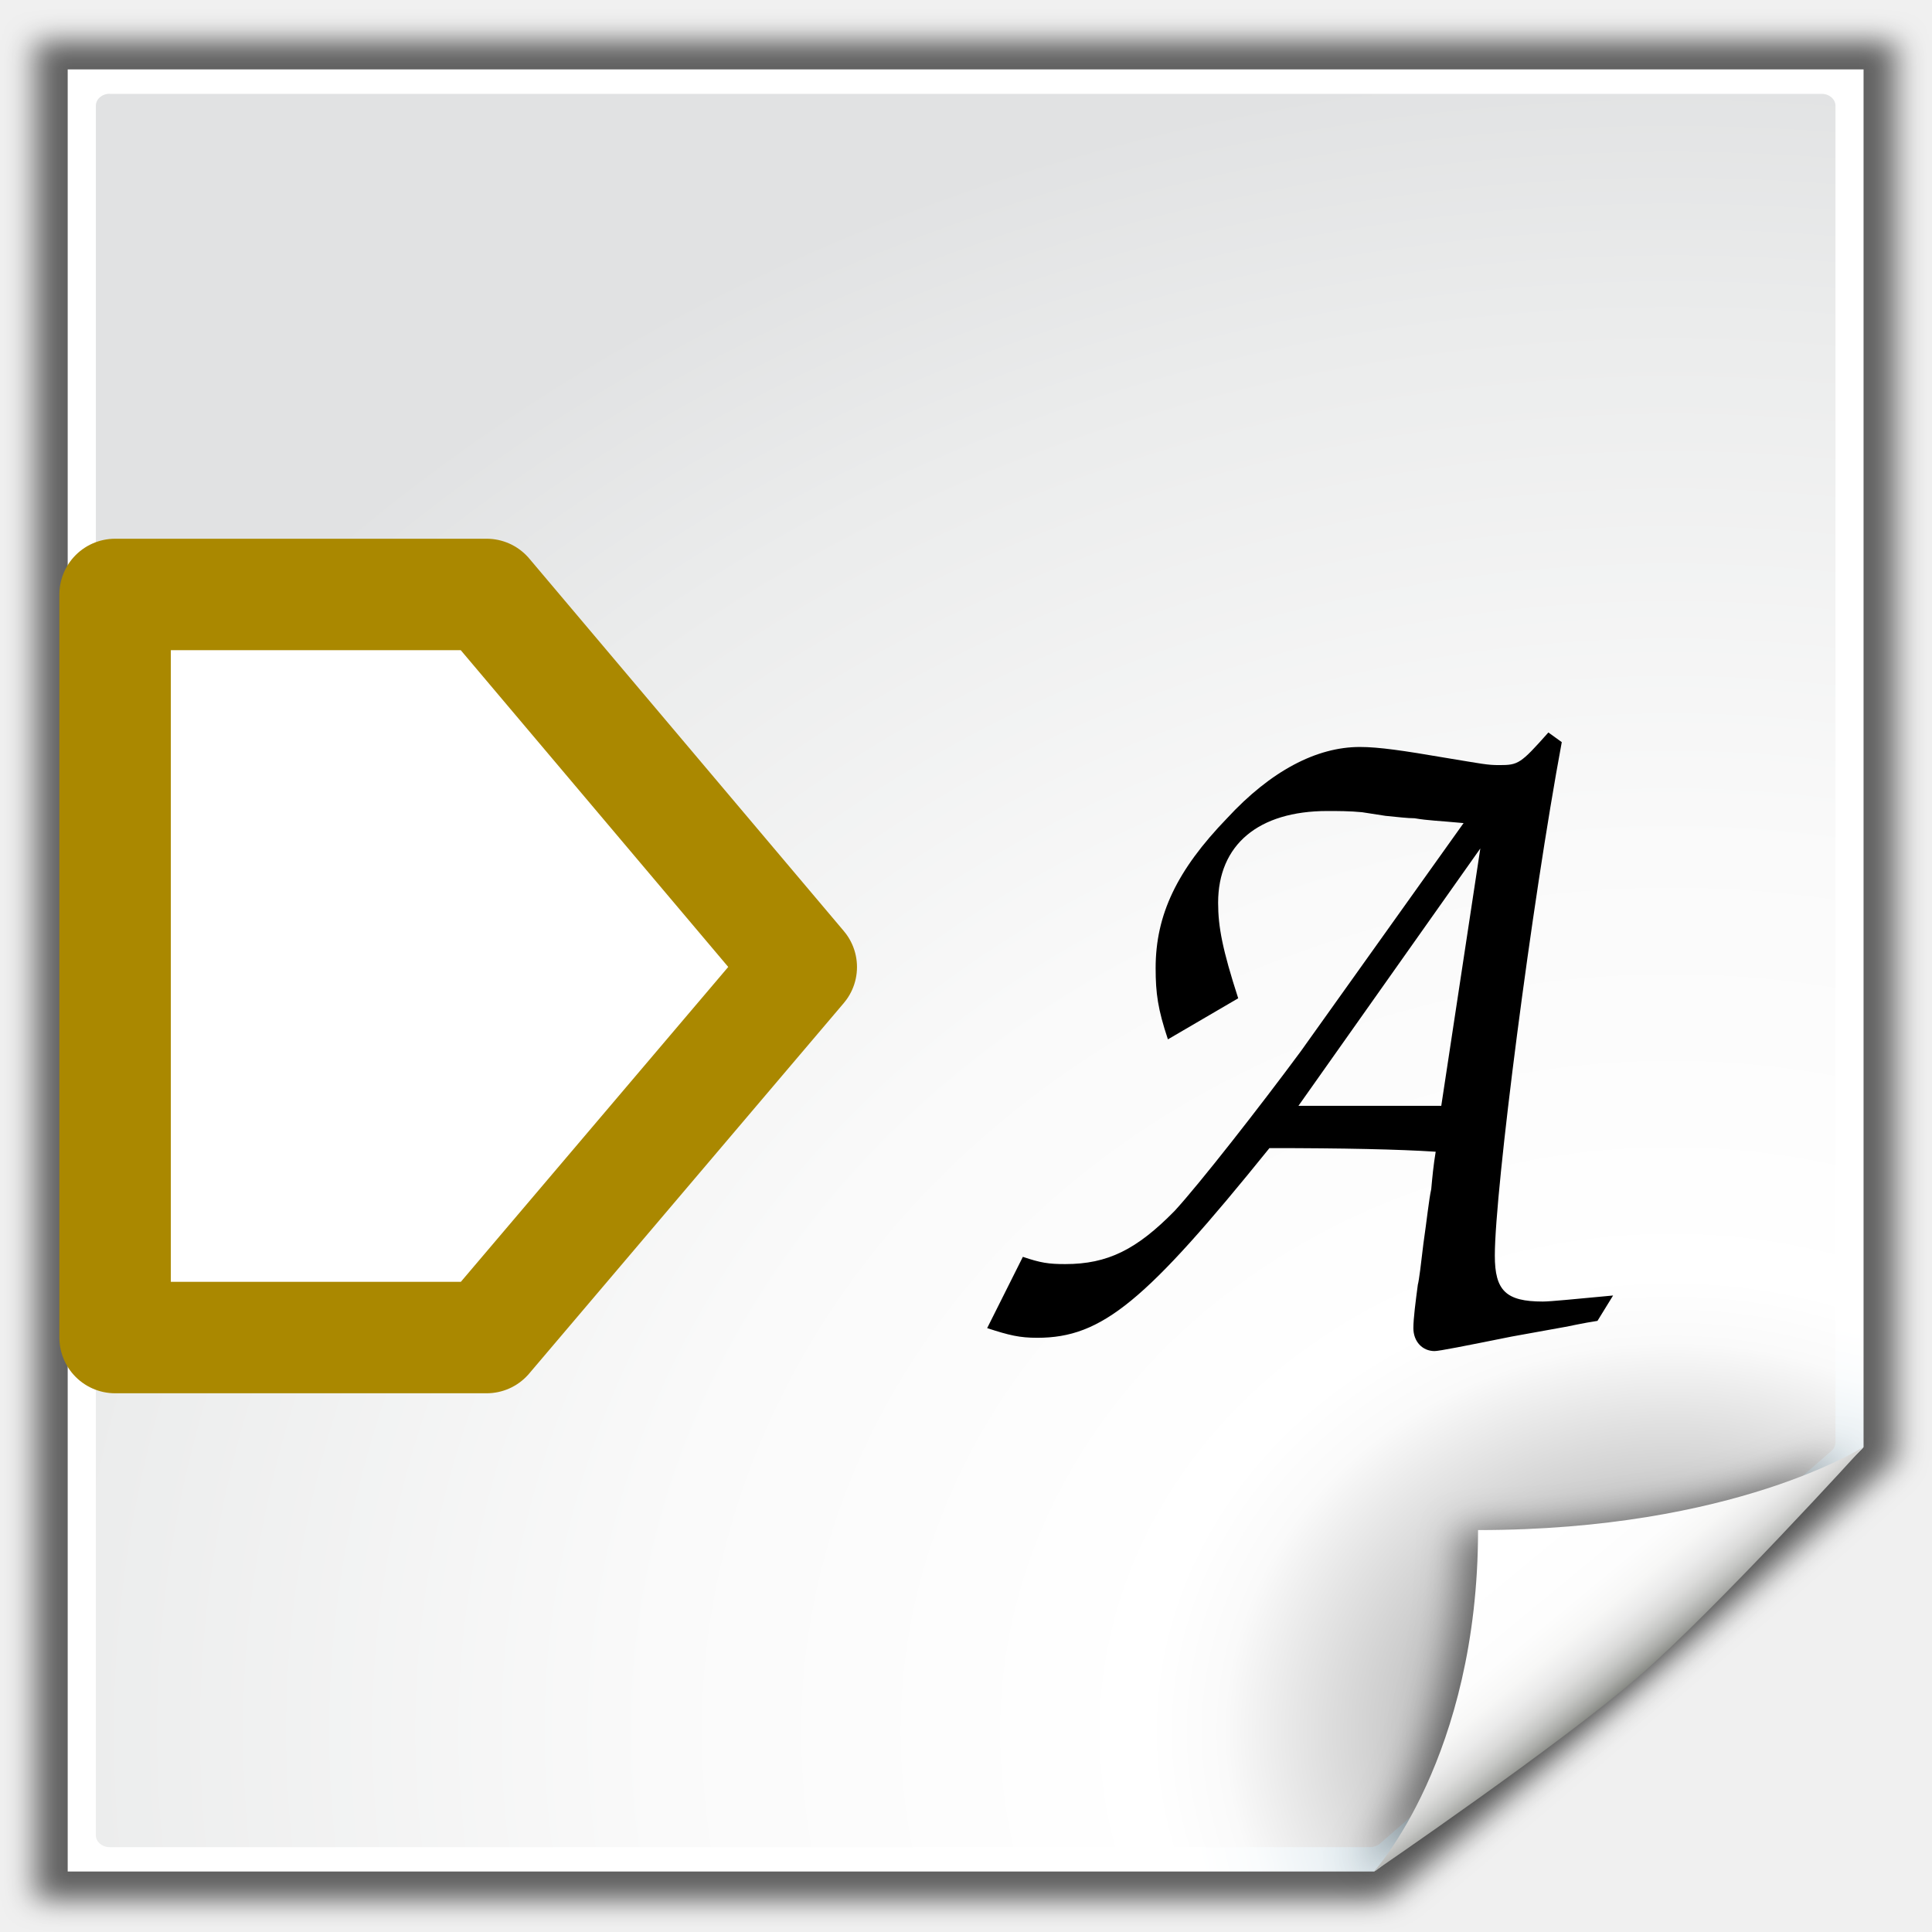
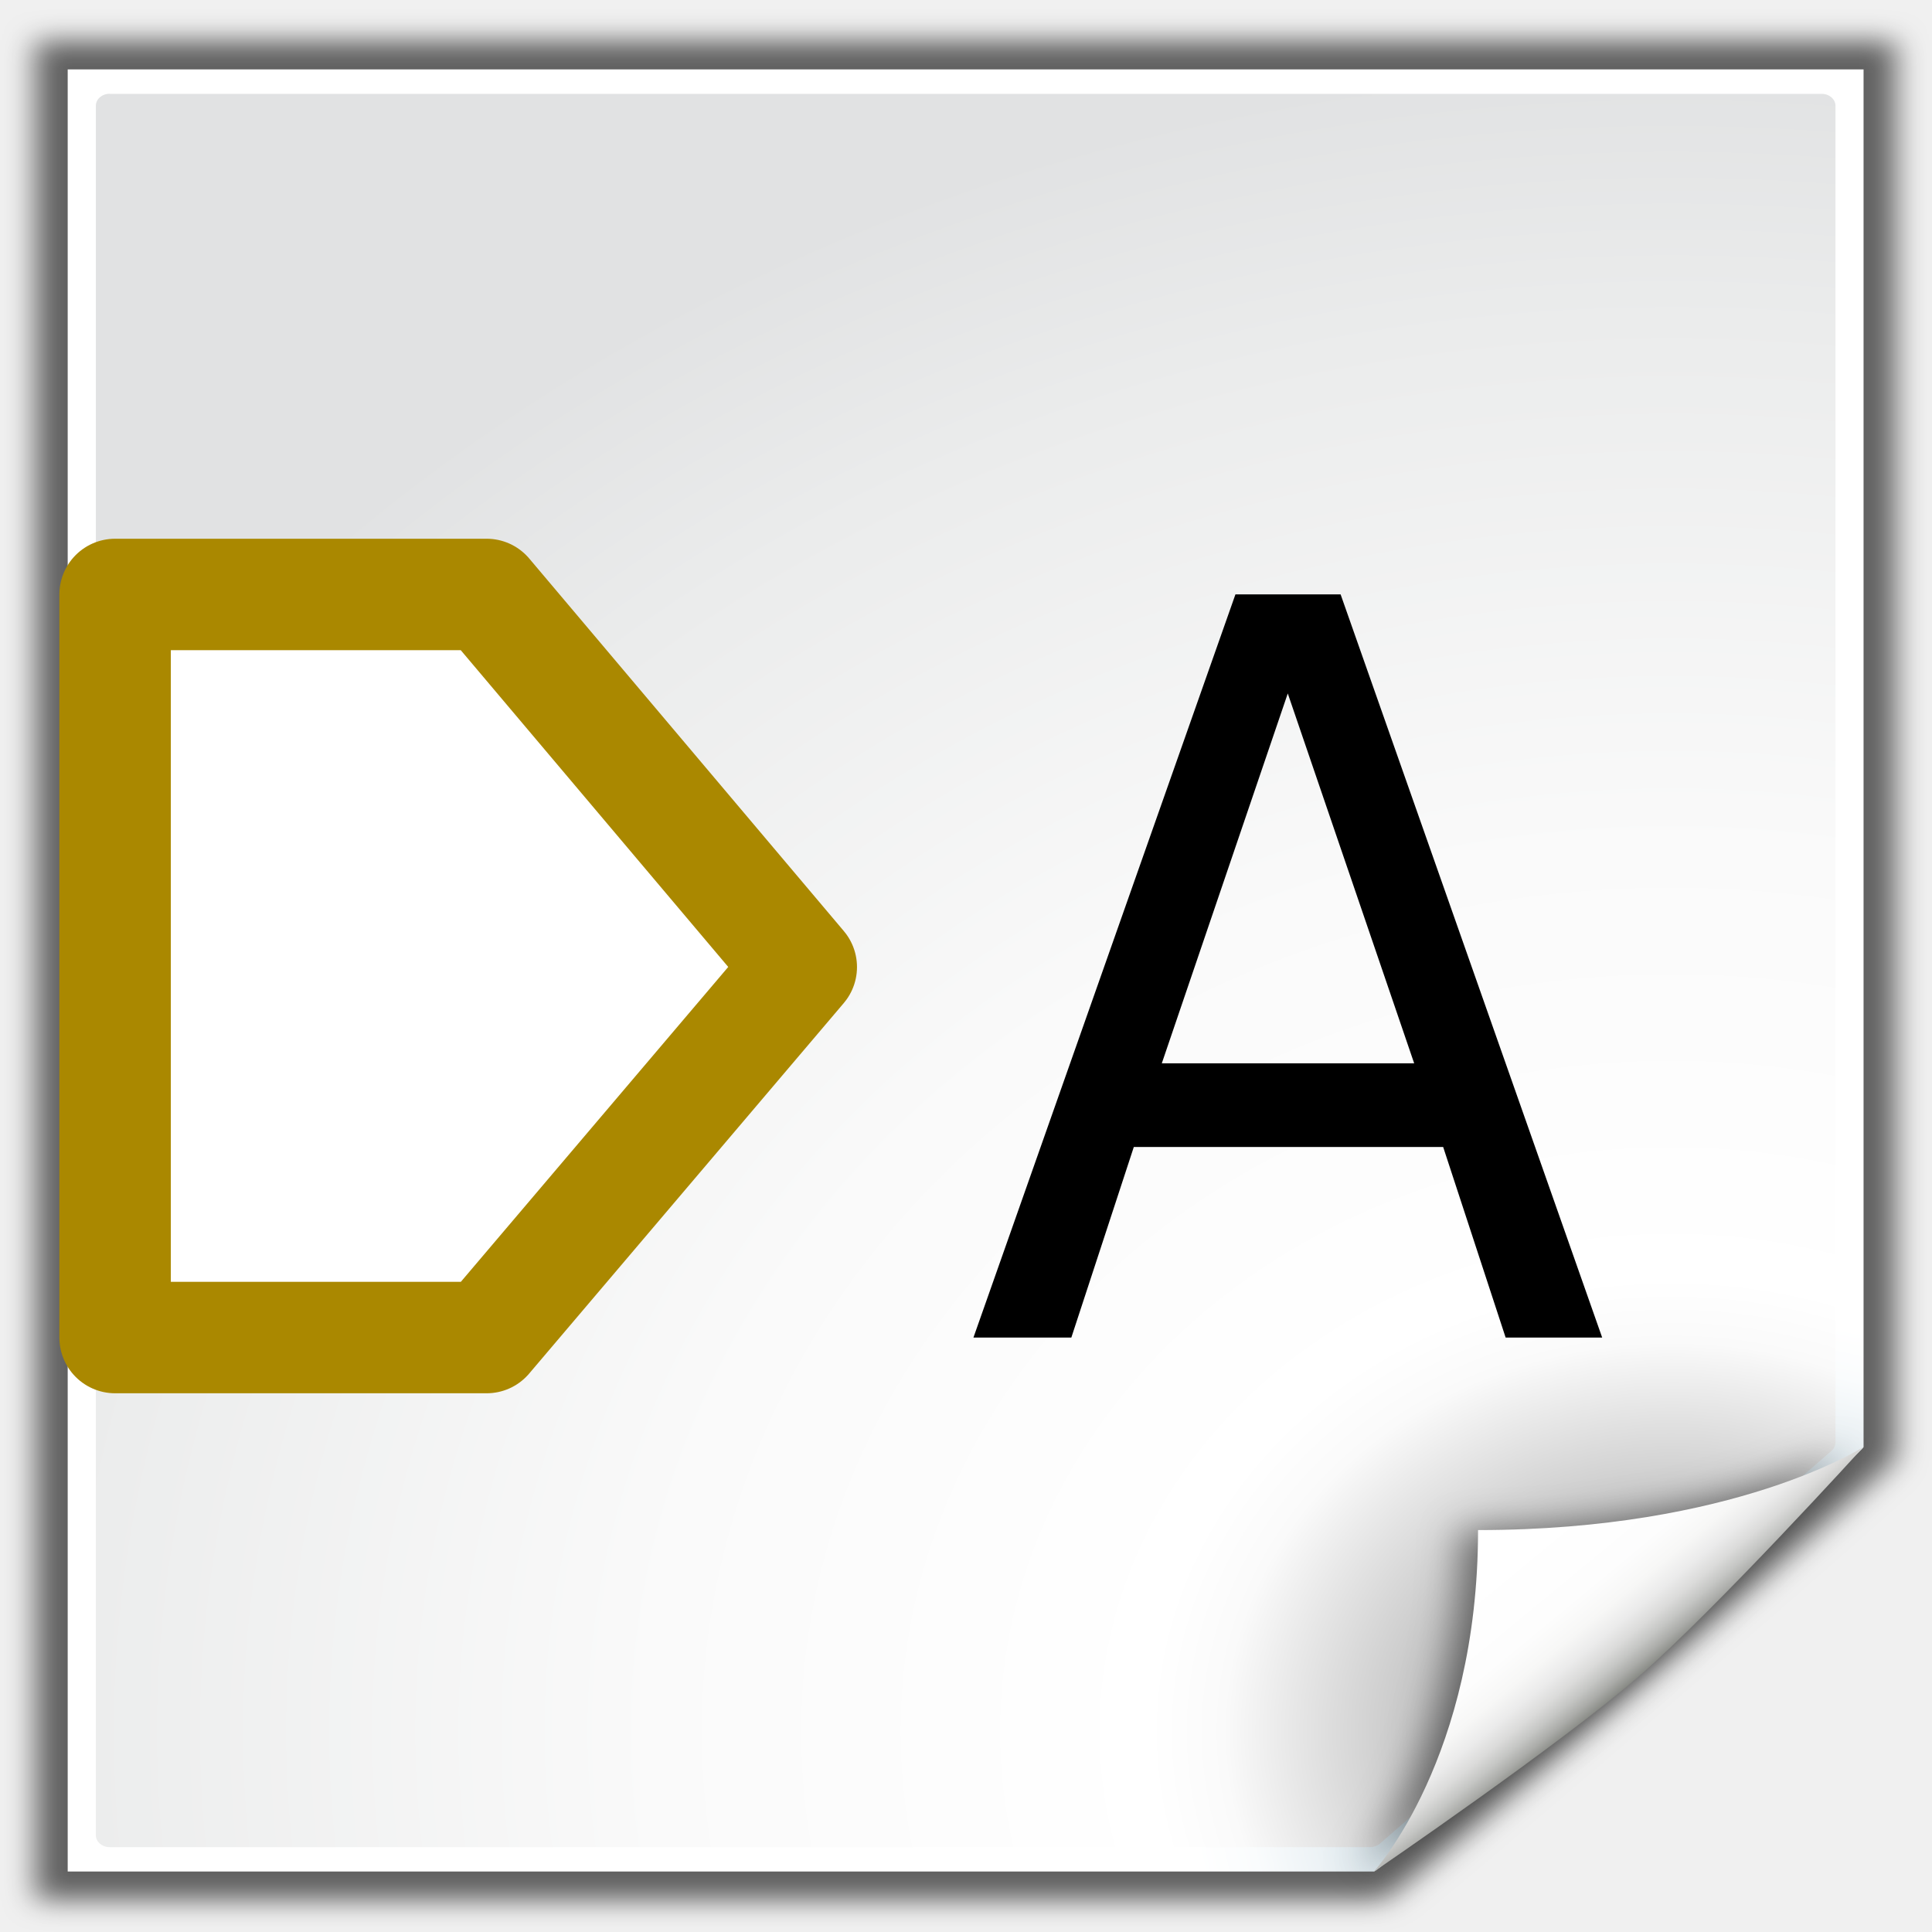
<svg xmlns="http://www.w3.org/2000/svg" xmlns:xlink="http://www.w3.org/1999/xlink" height="26" width="26" version="1.1" viewBox="0 0 26 26" id="svg2">
  <defs id="defs4">
    <filter id="g-5" color-interpolation-filters="sRGB">
      <feGaussianBlur stdDeviation="0.9" id="feGaussianBlur10-9" />
    </filter>
    <radialGradient id="j-4" gradientUnits="userSpaceOnUse" cy="112.3" cx="102" gradientTransform="matrix(0.875,0,0,0.85714,10,17.143)" r="139.56">
      <stop stop-color="#00537d" offset="0" id="stop13-9" />
      <stop stop-color="#186389" offset=".015" id="stop15-9" />
      <stop stop-color="#558ca8" offset=".056" id="stop17-4" />
      <stop stop-color="#89afc3" offset=".096" id="stop19-3" />
      <stop stop-color="#b3ccd8" offset=".136" id="stop21-0" />
      <stop stop-color="#d4e2e9" offset=".174" id="stop23-5" />
      <stop stop-color="#ecf2f5" offset=".21" id="stop25-2" />
      <stop stop-color="#fafcfd" offset=".243" id="stop27-4" />
      <stop stop-color="#fff" offset=".272" id="stop29-9" />
    </radialGradient>
    <radialGradient id="k-9" gradientUnits="userSpaceOnUse" cy="109.33" cx="99.081" gradientTransform="matrix(0.85638,0,0,0.84156,11.191,18.14)" r="139.56">
      <stop stop-color="#7a7d80" offset="0" id="stop32-7" />
      <stop stop-color="#c2c2c2" offset=".126" id="stop34-8" />
      <stop stop-color="#fafafa" offset=".233" id="stop36-9" />
      <stop stop-color="#fff" offset=".272" id="stop38-8" />
      <stop stop-color="#fafafa" offset=".531" id="stop40-6" />
      <stop stop-color="#ebecec" offset=".845" id="stop42-5" />
      <stop stop-color="#e1e2e3" offset="1" id="stop44-1" />
    </radialGradient>
    <filter id="h-6" color-interpolation-filters="sRGB">
      <feGaussianBlur stdDeviation="1.207" id="feGaussianBlur7-0" />
    </filter>
    <linearGradient id="i-2" y2="94.104" gradientUnits="userSpaceOnUse" x2="86.572" gradientTransform="matrix(0.875,0,0,0.85714,10,17.143)" y1="104" x1="96">
      <stop stop-color="#888a85" offset="0" id="stop47-1" />
      <stop stop-color="#8c8e89" offset=".007" id="stop49-7" />
      <stop stop-color="#abaca9" offset=".067" id="stop51-1" />
      <stop stop-color="#c5c6c4" offset=".135" id="stop53-3" />
      <stop stop-color="#dbdbda" offset=".211" id="stop55-2" />
      <stop stop-color="#ebebeb" offset=".301" id="stop57-8" />
      <stop stop-color="#f7f7f6" offset=".412" id="stop59-4" />
      <stop stop-color="#fdfdfd" offset=".568" id="stop61-9" />
      <stop stop-color="#fff" offset="1" id="stop63-2" />
    </linearGradient>
    <linearGradient xlink:href="#i-2" id="linearGradient3167" gradientUnits="userSpaceOnUse" gradientTransform="matrix(0.1891446,0,0,0.1640442,3.895004,5.500706)" x1="96" y1="104" x2="86.572" y2="94.104" />
    <radialGradient xlink:href="#k-9" id="radialGradient3171" gradientUnits="userSpaceOnUse" gradientTransform="matrix(0.1851196,0,0,0.1610624,4.152457,5.691517)" cx="99.081" cy="109.33" r="139.56" />
    <radialGradient xlink:href="#j-4" id="radialGradient3174" gradientUnits="userSpaceOnUse" gradientTransform="matrix(0.1891446,0,0,0.1640442,3.895004,5.500706)" cx="102" cy="112.3" r="139.56" />
  </defs>
  <path d="M -3.54,-4.49 -3.54,121 76.525,121 C 76.989,121 107,91.602 107,91.147 l 0,-95.637 z" transform="matrix(0.2264548,0,0,0.1993663,1.280442,1.446261)" id="path82" style="opacity:0.6;filter:url(#g-5)" />
  <path d="m 0.911,0.934 0,24.252 17.58,0 c 0.1,0 6.588,-5.626 6.588,-5.713 l 0,-18.539 z" id="path84" style="fill:url(#radialGradient3174)" />
  <path d="m 1.475,1.262 c -0.102,0 -0.185,0.072 -0.185,0.161 l 0,23.274 c 0,0.089 0.083,0.161 0.185,0.161 l 16.964,0 c 0.049,0 0.096,-0.017 0.131,-0.047 l 6.077,-5.286 c 0.035,-0.03 0.054,-0.072 0.054,-0.114 l 0,-17.987 c 0,-0.089 -0.083,-0.161 -0.185,-0.161 l -23.041,0 z" id="path86" style="fill:url(#radialGradient3171)" />
  <path d="m 76.526,120 c 0,0 11.662,-9 16.474,-13.714 4.812,-4.72 14,-16.143 14,-16.143 0,0 -8,5.853 -24,5.853 0,16 -6.474,24 -6.474,24 z" id="path88" style="opacity:0.5;filter:url(#h-6)" transform="matrix(0.2161653,0,0,0.1913855,1.733351,2.219784)" />
  <path d="m 18.492,25.186 c 0,0 2.521,-1.722 3.561,-2.625 1.04,-0.903 3.026,-3.09 3.026,-3.09 0,0 -1.729,1.12 -5.188,1.12 0,3.062 -1.4,4.593 -1.4,4.593 z" id="path90" style="fill:url(#linearGradient3167)" />
  <path style="fill:#ffffff;stroke:#aa8800;stroke-width:1.5;stroke-linecap:butt;stroke-linejoin:round;stroke-miterlimit:4;stroke-opacity:1;stroke-dasharray:none" d="m 1.549,18 0,-10 5,0 4.234,5.014 L 6.549,18 z" id="path3764" />
-   <text xml:space="preserve" style="font-size:13.183px;font-style:normal;font-variant:normal;font-weight:normal;font-stretch:normal;line-height:125%;letter-spacing:0px;word-spacing:0px;fill:#000000;fill-opacity:1;stroke:none;font-family:Ubuntu Mono;-inkscape-font-specification:Ubuntu Mono" x="13.528" y="17.298" id="text3773" transform="scale(0.9609766,1.040608)">
-     <tspan id="tspan3775" x="13.528" y="17.298" style="font-style:normal;font-variant:normal;font-weight:normal;font-stretch:normal;word-spacing:0px;font-family:Comic Sans MS;-inkscape-font-specification:Comic Sans MS">A</tspan>
-   </text>
+   <g transform="scale(0.9609766,1.040608)" style="font-size:13.183px;font-style:normal;font-variant:normal;font-weight:normal;font-stretch:normal;line-height:125%;letter-spacing:0px;word-spacing:0px;fill:#000000;fill-opacity:1;stroke:none;font-family:Ubuntu Mono;-inkscape-font-specification:Ubuntu Mono" id="text3773">
+     <path d="m 18.034,8.968 -1.764,4.783 3.534,0 -1.77,-4.783 m -0.734,-1.281 1.474,0 3.663,9.611 -1.352,0 -0.875,-2.465 -4.332,0 -0.875,2.465 -1.371,0 3.669,-9.611" style="font-family:OpenSymbol;-inkscape-font-specification:OpenSymbol" id="path3089" />
+   </g>
</svg>
